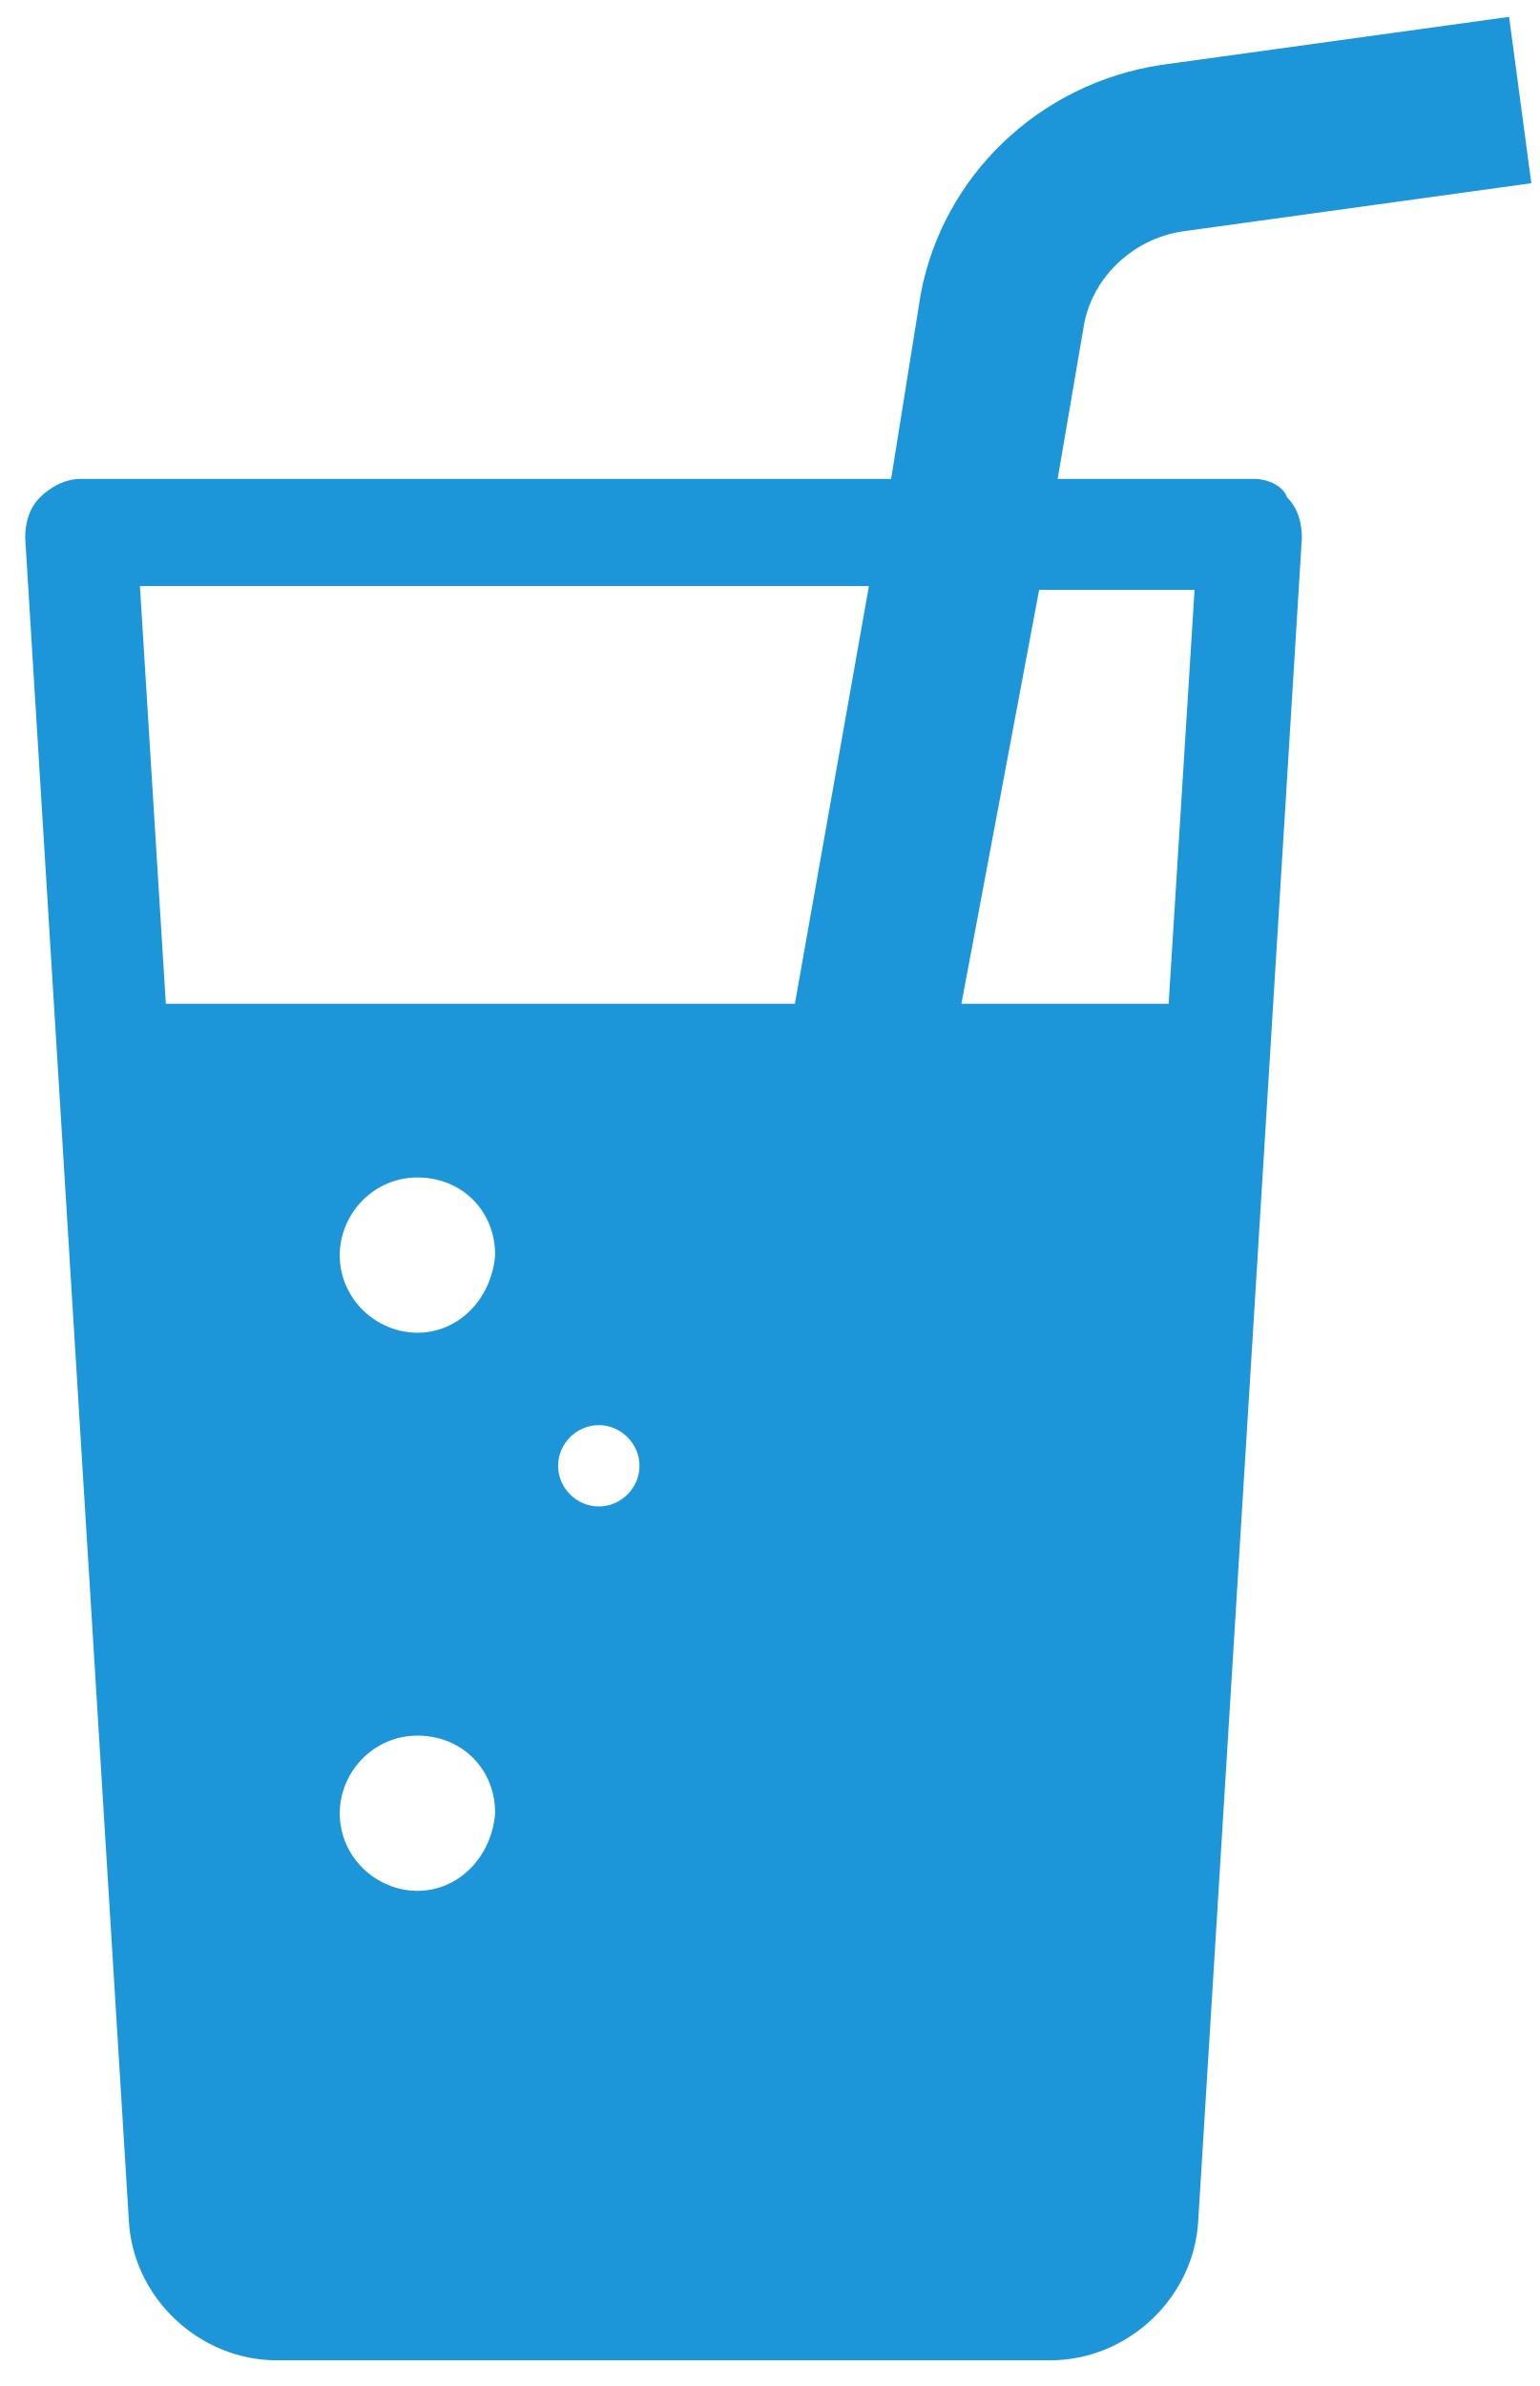
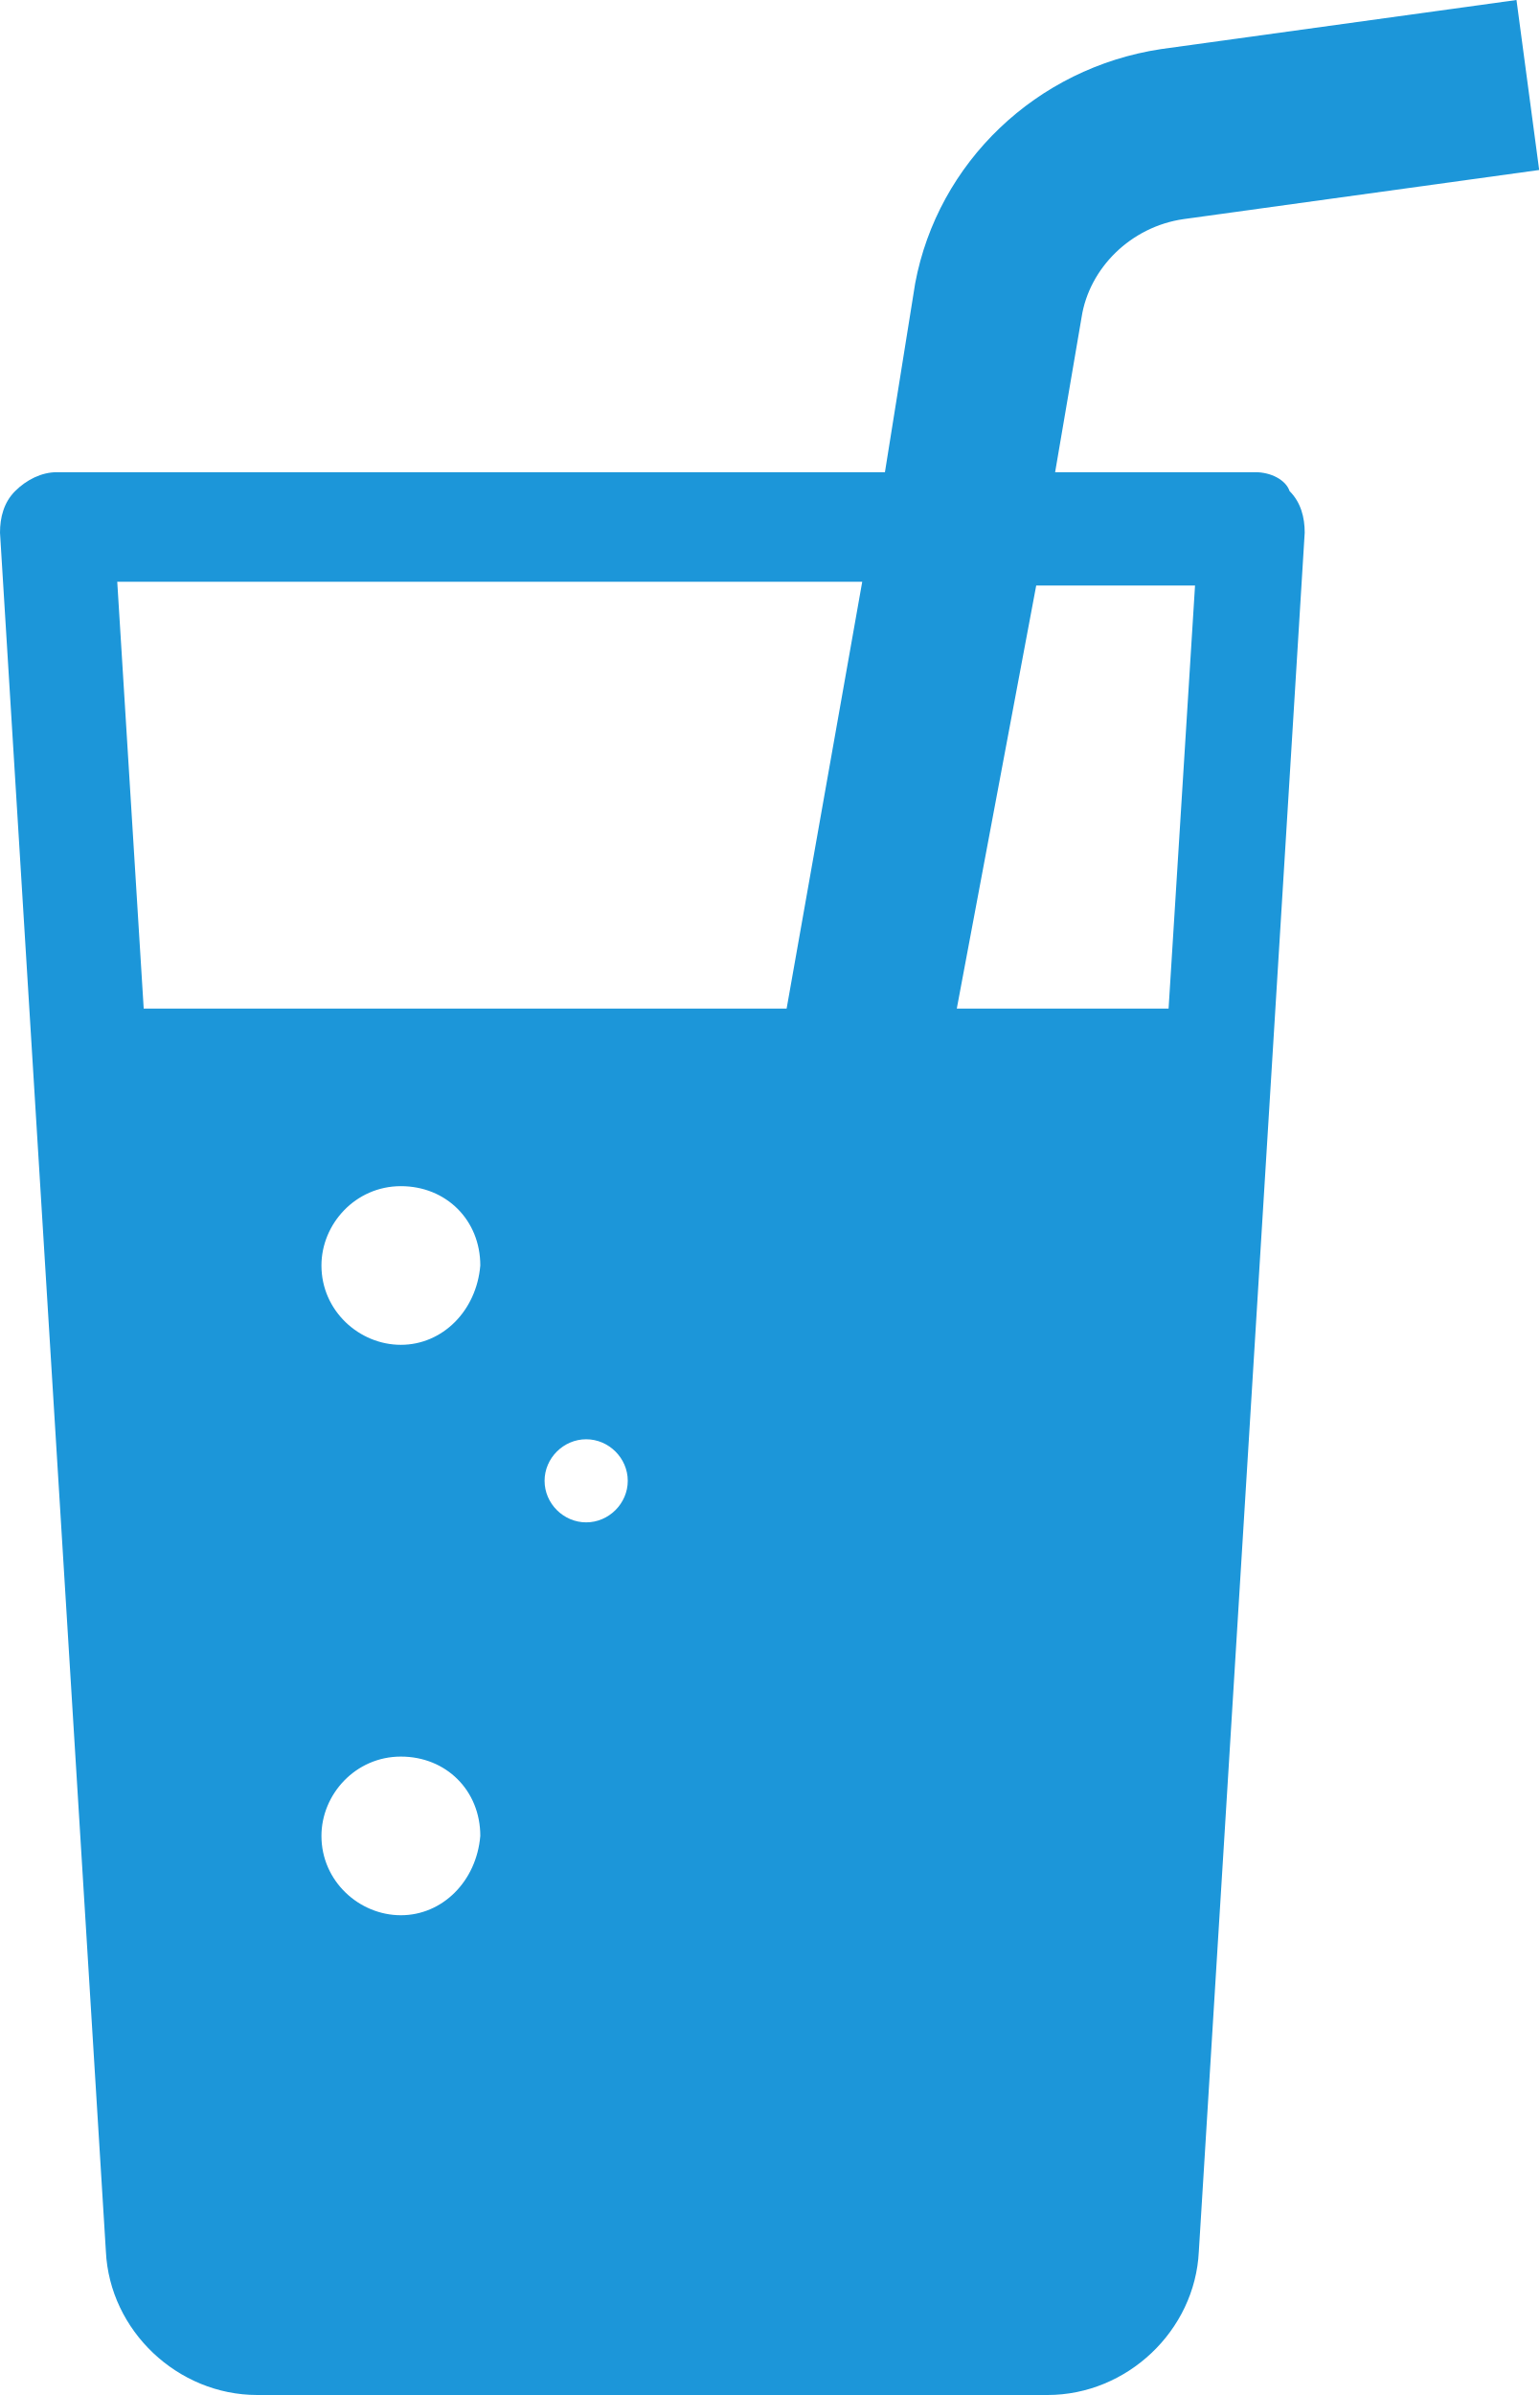
- <svg xmlns="http://www.w3.org/2000/svg" width="51" height="79" viewBox="0 0 51 79" fill="none">
-   <path d="M41.523 15.856H35.028L35.886 10.838C36.131 9.248 37.479 7.901 39.194 7.657L50.715 6.066L49.979 0.558L38.459 2.149C34.415 2.761 31.229 5.821 30.493 9.737L29.513 15.856H2.673C2.183 15.856 1.693 16.101 1.325 16.468C0.958 16.835 0.835 17.325 0.835 17.814L4.266 73.499C4.389 76.069 6.595 78.149 9.169 78.149H34.783C37.356 78.149 39.562 76.069 39.685 73.499L43.116 17.814C43.116 17.325 42.994 16.835 42.626 16.468C42.504 16.101 42.013 15.856 41.523 15.856ZM13.826 62.606C12.478 62.606 11.252 61.505 11.252 60.036C11.252 58.69 12.355 57.466 13.826 57.466C15.296 57.466 16.399 58.568 16.399 60.036C16.277 61.505 15.174 62.606 13.826 62.606ZM13.826 44.127C12.478 44.127 11.252 43.025 11.252 41.557C11.252 40.21 12.355 38.986 13.826 38.986C15.296 38.986 16.399 40.088 16.399 41.557C16.277 43.025 15.174 44.127 13.826 44.127ZM19.831 49.879C19.096 49.879 18.483 49.267 18.483 48.532C18.483 47.798 19.096 47.186 19.831 47.186C20.566 47.186 21.179 47.798 21.179 48.532C21.179 49.267 20.566 49.879 19.831 49.879ZM26.326 33.234H5.492L4.634 19.405H28.777L26.326 33.234ZM38.704 33.234H31.841L34.415 19.528H39.562L38.704 33.234Z" fill="#1C96D9" />
+ <svg xmlns="http://www.w3.org/2000/svg" width="63" height="98" viewBox="0 0 63 98" fill="none">
+   <path d="M51.391 19.322H43.187L44.27 12.984C44.58 10.975 46.283 9.274 48.45 8.965L63 6.956L62.071 0L47.521 2.009C42.413 2.782 38.388 6.647 37.459 11.593L36.221 19.322H2.322C1.703 19.322 1.084 19.631 0.619 20.095C0.155 20.558 0 21.177 0 21.795L4.334 92.126C4.489 95.372 7.275 98 10.526 98H42.877C46.128 98 48.914 95.372 49.069 92.126L53.403 21.795C53.403 21.177 53.248 20.558 52.784 20.095C52.629 19.631 52.01 19.322 51.391 19.322ZM16.408 78.369C14.705 78.369 13.157 76.978 13.157 75.123C13.157 73.423 14.55 71.877 16.408 71.877C18.265 71.877 19.659 73.268 19.659 75.123C19.504 76.978 18.111 78.369 16.408 78.369ZM16.408 55.028C14.705 55.028 13.157 53.637 13.157 51.782C13.157 50.082 14.55 48.536 16.408 48.536C18.265 48.536 19.659 49.927 19.659 51.782C19.504 53.637 18.111 55.028 16.408 55.028ZM23.993 62.293C23.064 62.293 22.29 61.52 22.29 60.593C22.29 59.666 23.064 58.893 23.993 58.893C24.921 58.893 25.695 59.666 25.695 60.593C25.695 61.52 24.921 62.293 23.993 62.293ZM32.197 41.271H5.882L4.799 23.804H35.292L32.197 41.271ZM47.831 41.271H39.162L42.413 23.959H48.914L47.831 41.271Z" fill="#1C96D9" />
</svg>
